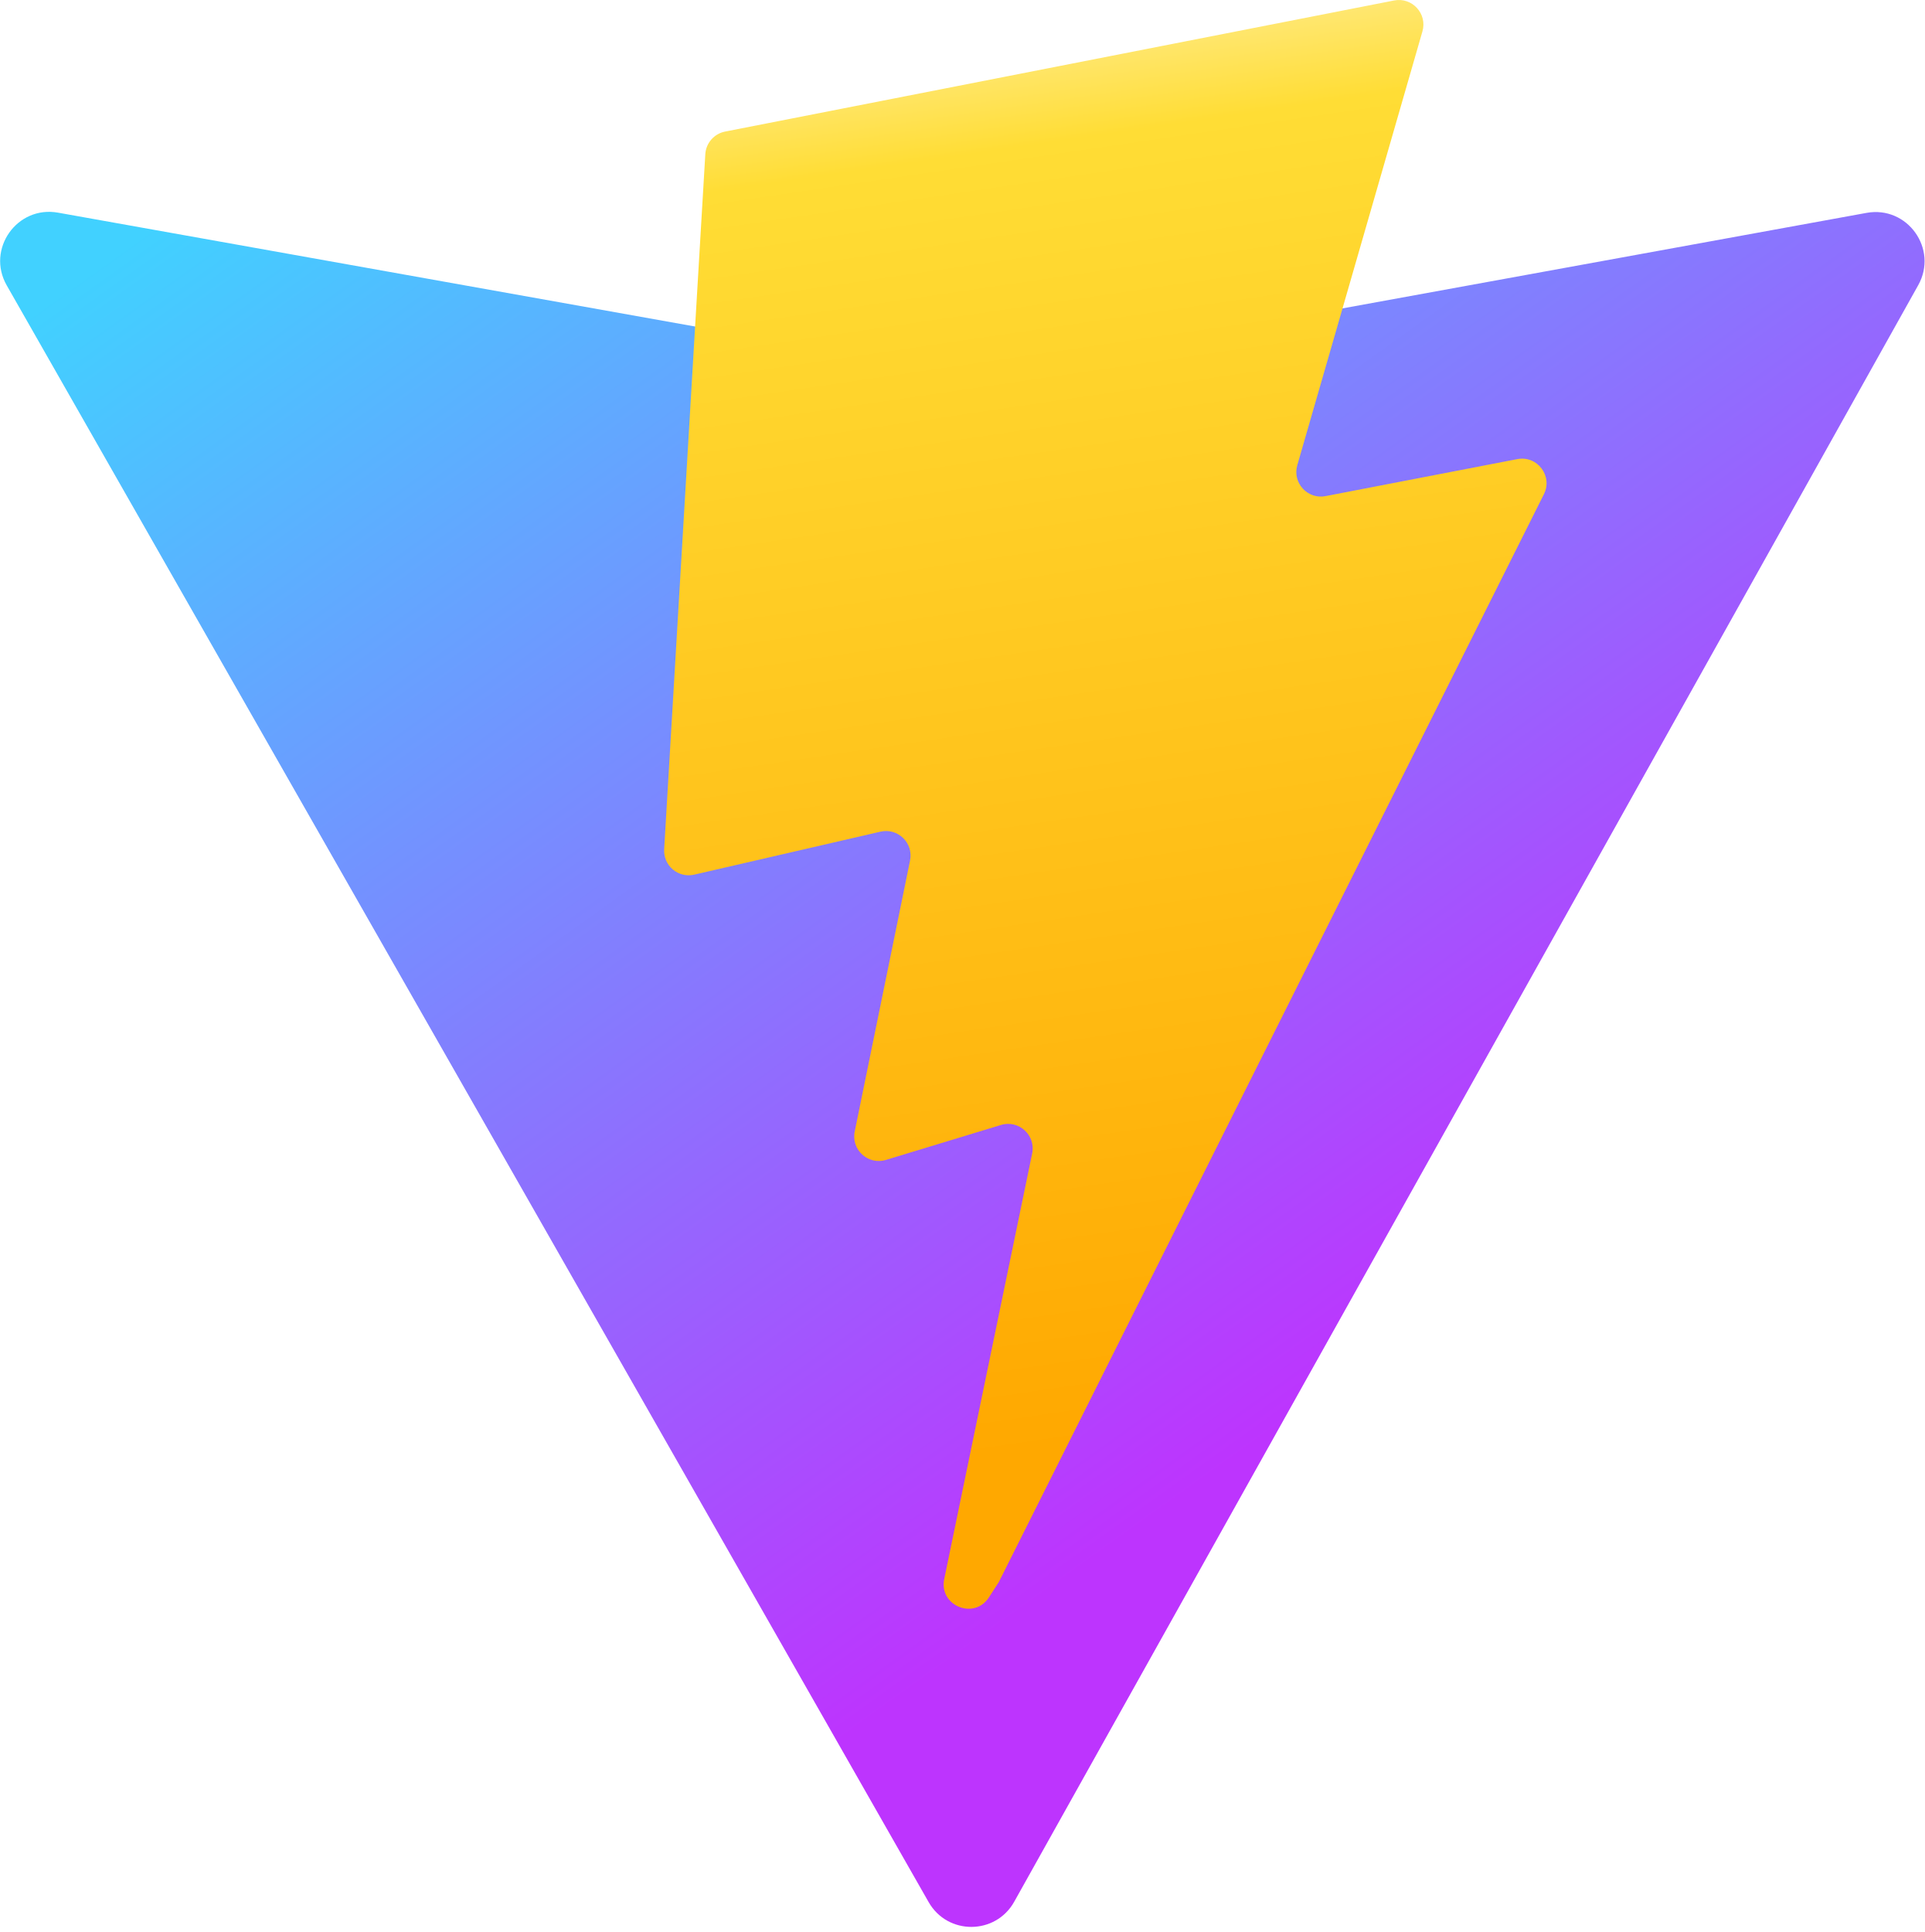
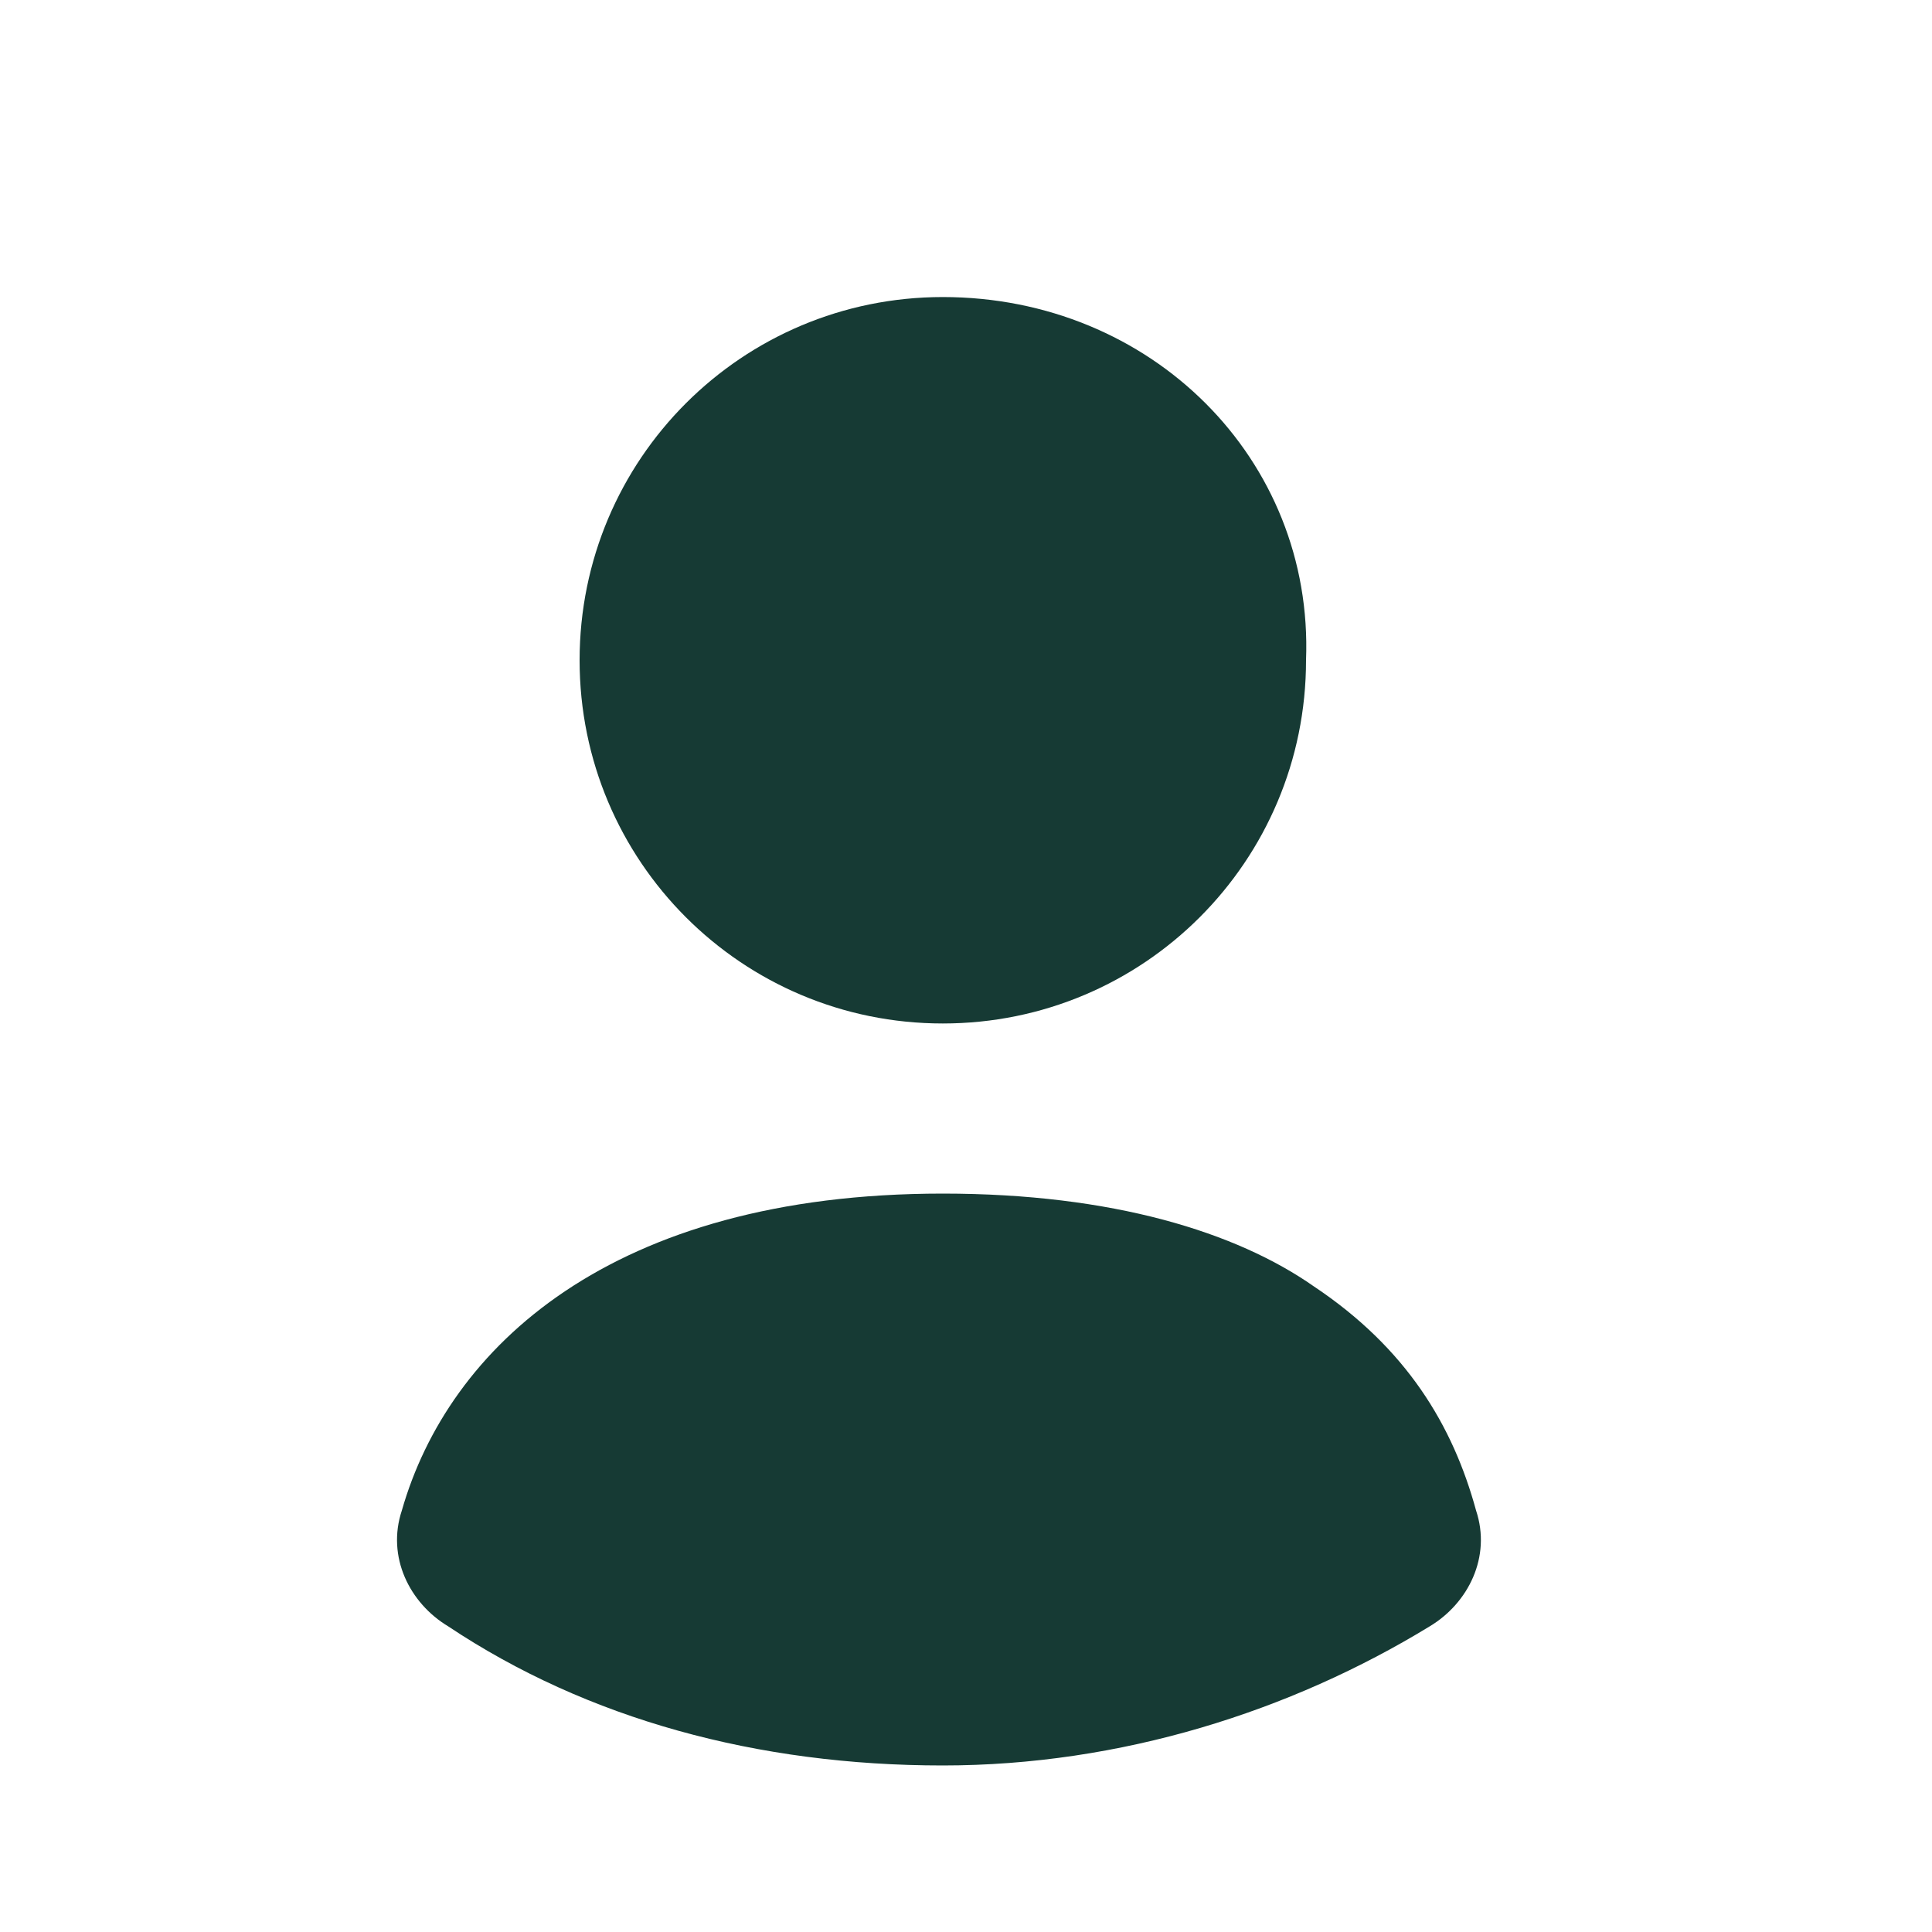
- <svg xmlns="http://www.w3.org/2000/svg" aria-hidden="true" role="img" class="iconify iconify--logos" width="31.88" height="32" preserveAspectRatio="xMidYMid meet" viewBox="0 0 256 257">
-   <defs>
-     <linearGradient id="IconifyId1813088fe1fbc01fb466" x1="-.828%" x2="57.636%" y1="7.652%" y2="78.411%">
-       <stop offset="0%" stop-color="#41D1FF" />
-       <stop offset="100%" stop-color="#BD34FE" />
-     </linearGradient>
-     <linearGradient id="IconifyId1813088fe1fbc01fb467" x1="43.376%" x2="50.316%" y1="2.242%" y2="89.03%">
-       <stop offset="0%" stop-color="#FFEA83" />
-       <stop offset="8.333%" stop-color="#FFDD35" />
-       <stop offset="100%" stop-color="#FFA800" />
-     </linearGradient>
-   </defs>
-   <path fill="url(#IconifyId1813088fe1fbc01fb466)" d="M255.153 37.938L134.897 252.976c-2.483 4.44-8.862 4.466-11.382.048L.875 37.958c-2.746-4.814 1.371-10.646 6.827-9.67l120.385 21.517a6.537 6.537 0 0 0 2.322-.004l117.867-21.483c5.438-.991 9.574 4.796 6.877 9.62Z" />
-   <path fill="url(#IconifyId1813088fe1fbc01fb467)" d="M185.432.063L96.44 17.501a3.268 3.268 0 0 0-2.634 3.014l-5.474 92.456a3.268 3.268 0 0 0 3.997 3.378l24.777-5.718c2.318-.535 4.413 1.507 3.936 3.838l-7.361 36.047c-.495 2.426 1.782 4.5 4.151 3.78l15.304-4.649c2.372-.72 4.652 1.36 4.15 3.788l-11.698 56.621c-.732 3.542 3.979 5.473 5.943 2.437l1.313-2.028l72.516-144.72c1.215-2.423-.88-5.186-3.54-4.672l-25.505 4.922c-2.396.462-4.435-1.77-3.759-4.114l16.646-57.705c.677-2.35-1.37-4.583-3.769-4.113Z" />
+ <svg xmlns="http://www.w3.org/2000/svg" width="20" height="20" fill="none" viewBox="0 0 20 20">
+   <path fill="#163A34" fill-rule="evenodd" d="M9.76 10.595c2.08 0 3.76-1.68 3.76-3.76.08-2.08-1.6-3.76-3.76-3.76-2.08 0-3.76 1.68-3.76 3.76s1.68 3.76 3.76 3.76ZM15.28 15.636c-.24-.88-.72-1.68-1.68-2.32-.8-.56-2.08-.96-3.84-.96-3.44 0-5.12 1.6-5.6 3.28-.16.48.08.96.48 1.2 1.44.96 3.2 1.44 5.12 1.44 1.84 0 3.6-.56 5.04-1.44.4-.24.64-.72.48-1.2Z" clip-rule="evenodd" />
</svg>
